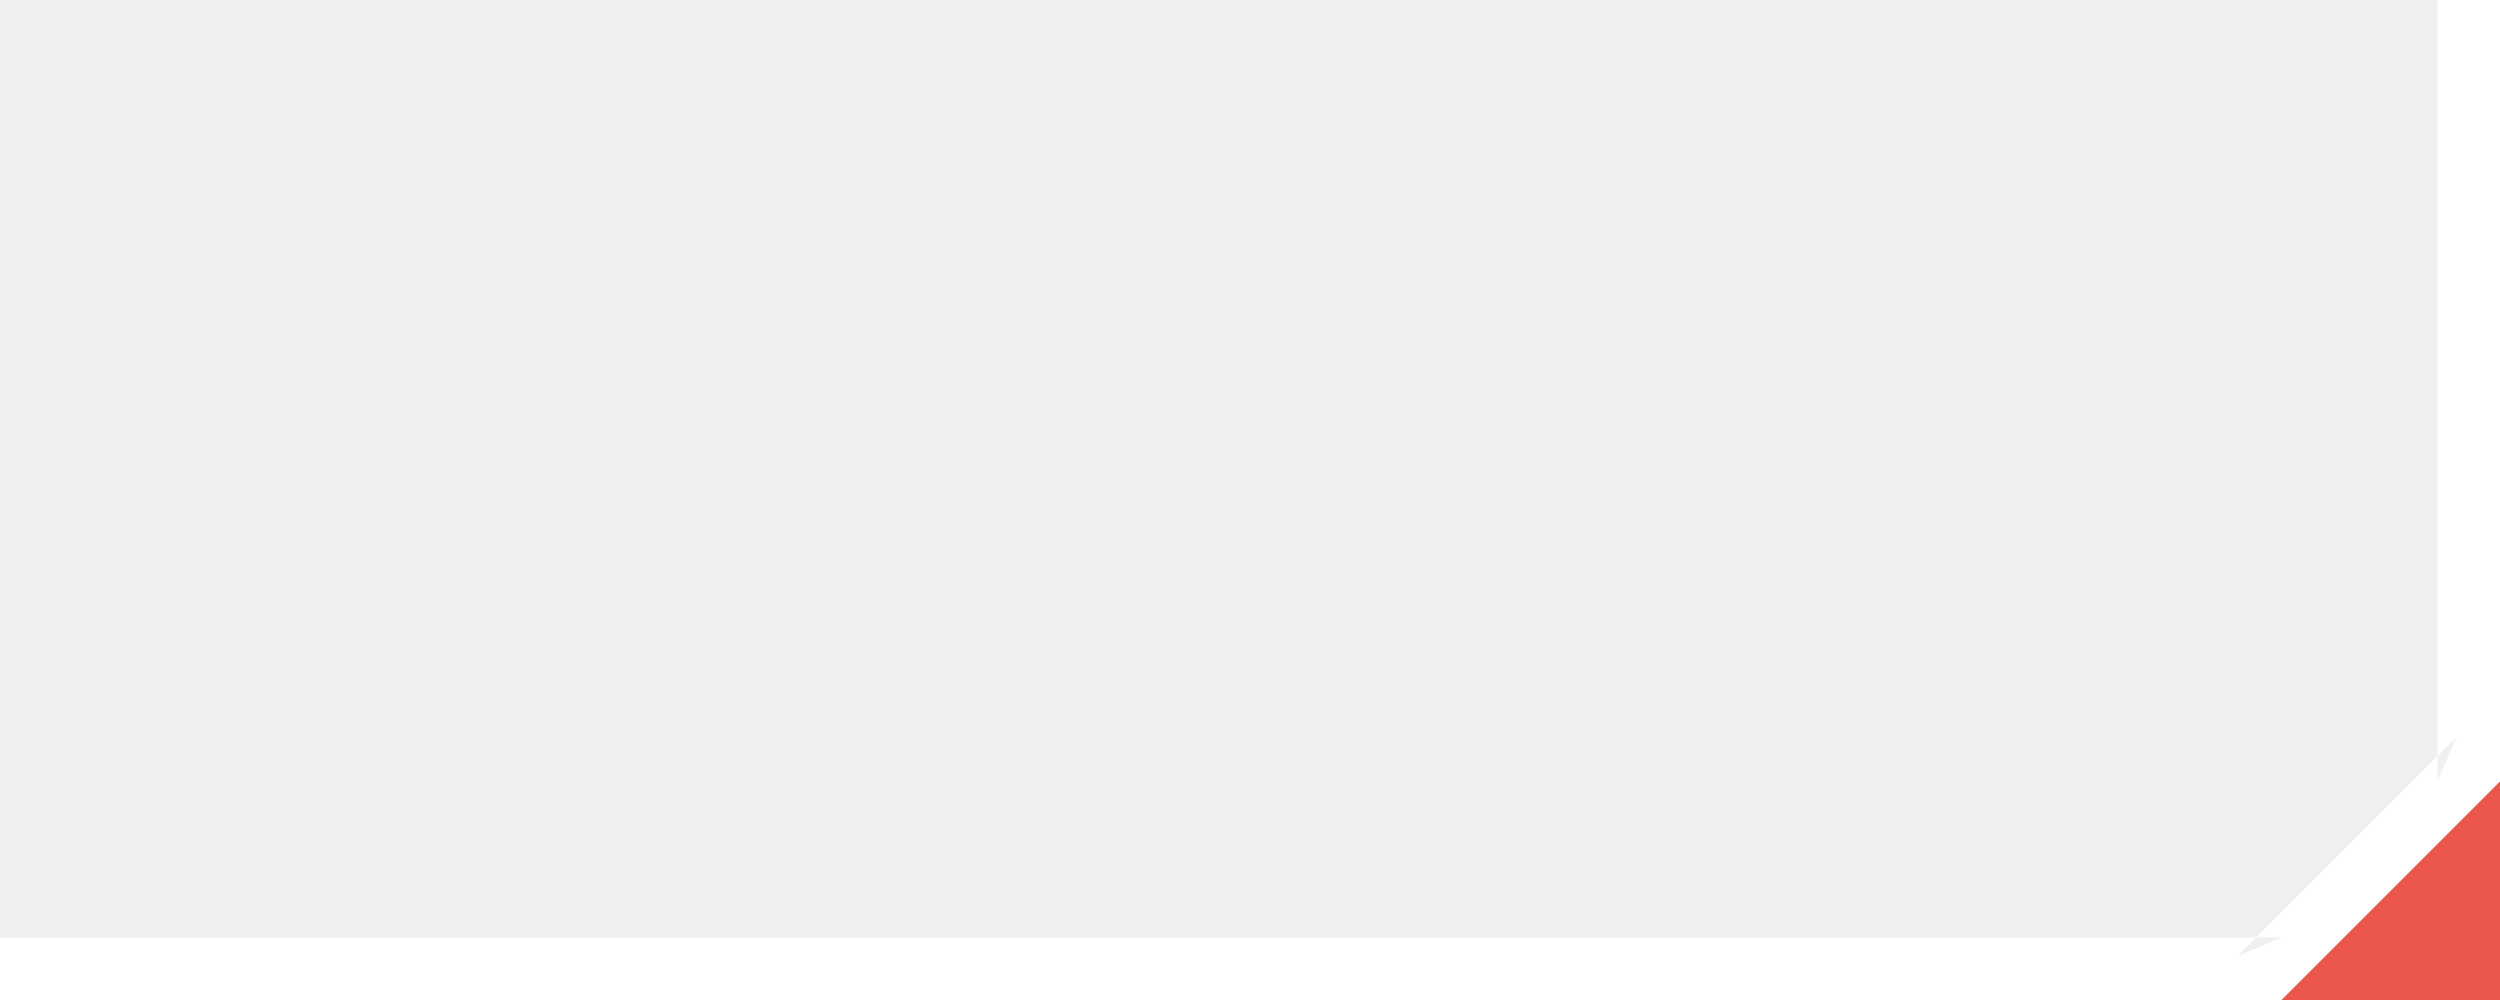
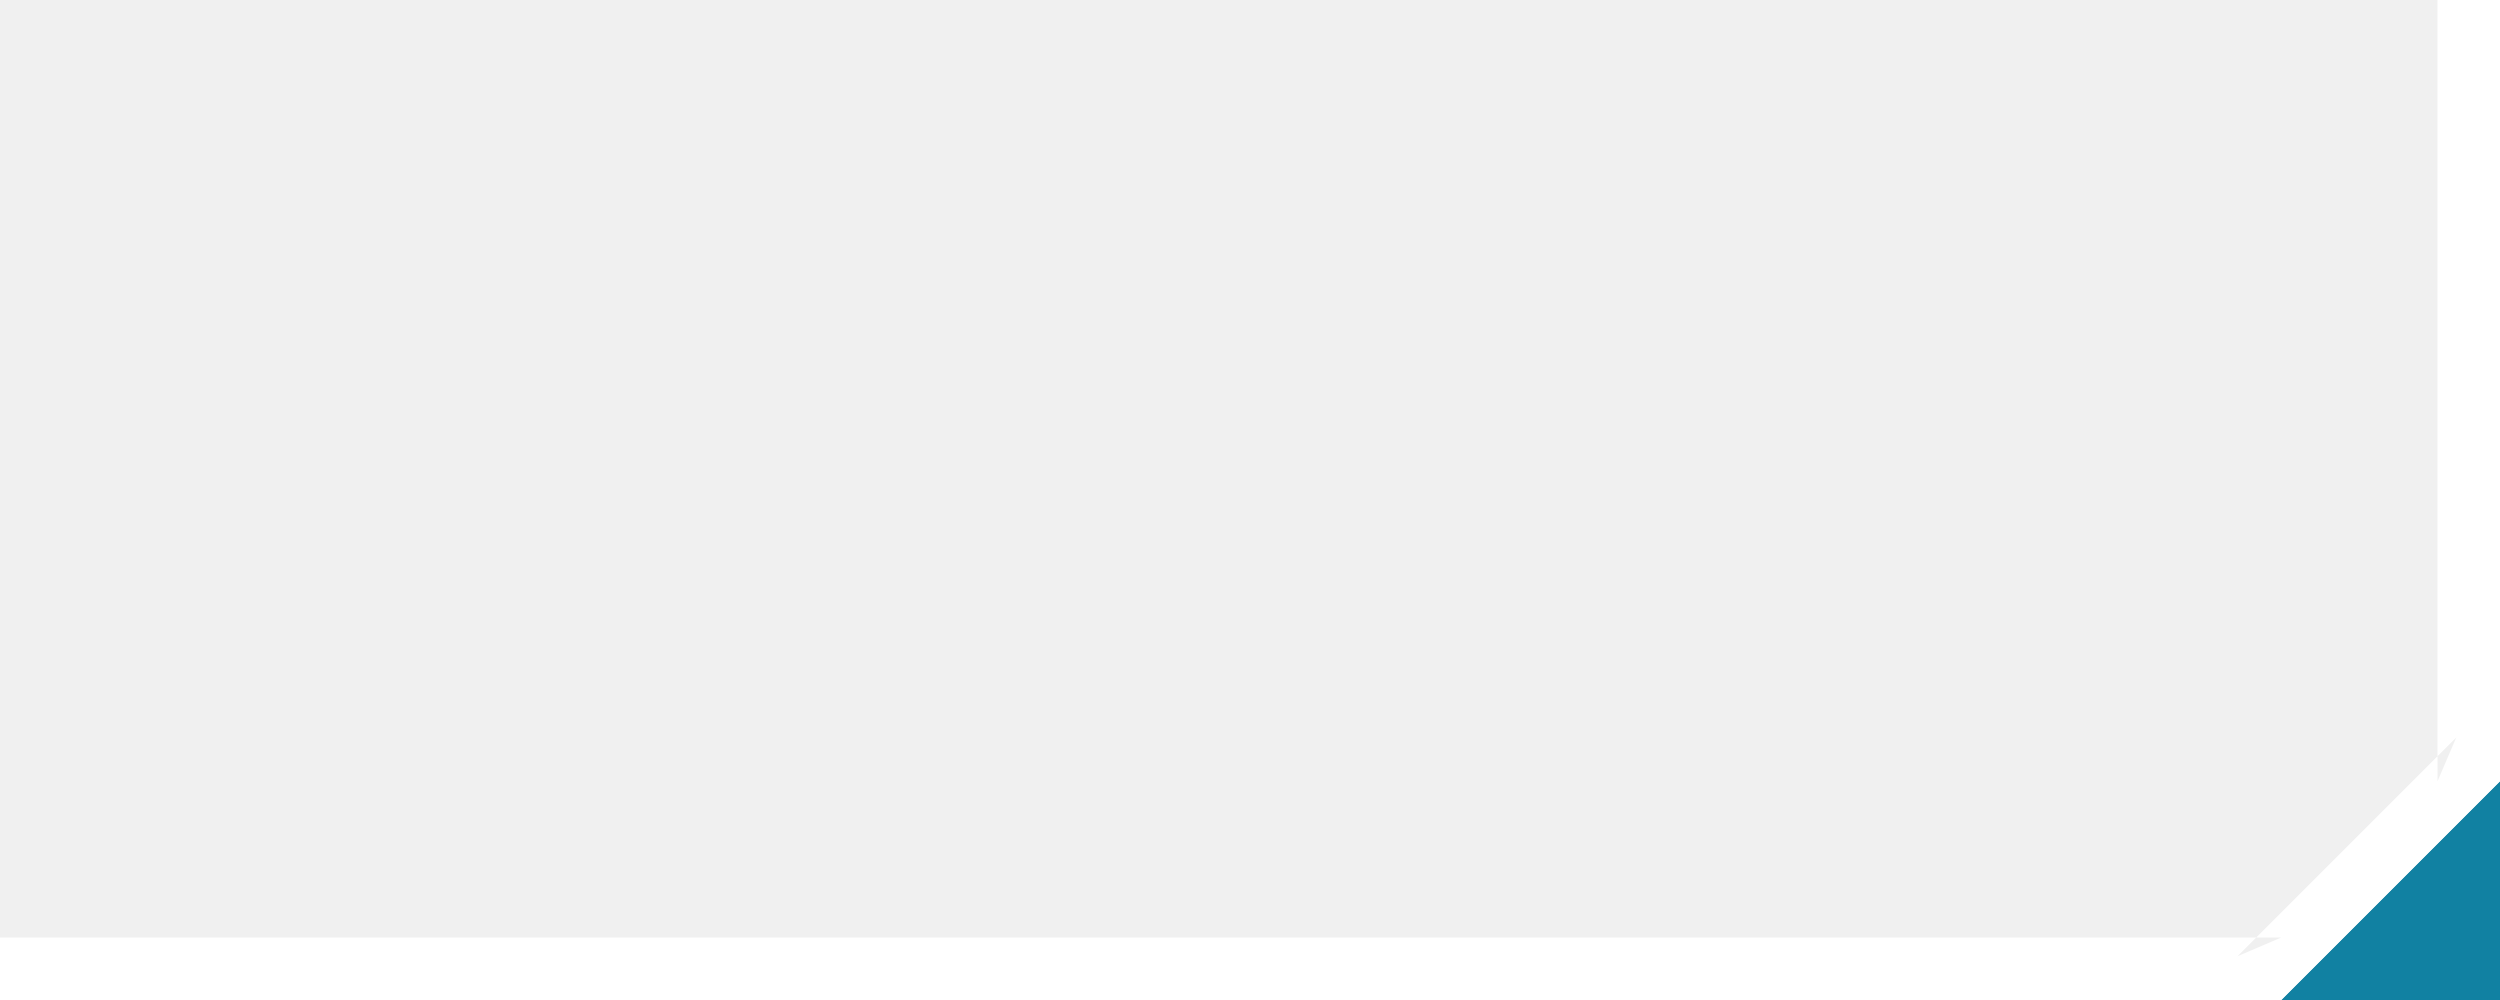
<svg xmlns="http://www.w3.org/2000/svg" width="80" height="32" viewBox="0 0 80 32" version="1.1">
  <g stroke="none" stroke-width="1" fill="none" fill-rule="evenodd">
-     <path d="M80 25L73 32 80 32 80 25Z" fill="#EA564B" />
+     <path d="M80 25L73 32 80 32 80 25Z" fill="#1181a2" />
    <path d="M-2 0L-2 0 0-2 0 32 -2 30 73 30 71.6 30.6 78.6 23.6 78 25 78-2 80 0 -2 0ZM-2-2L80-2 80 25 73 32 -2 32 -2-2 -2-2Z" fill="#FFFFFF" />
  </g>
</svg>
